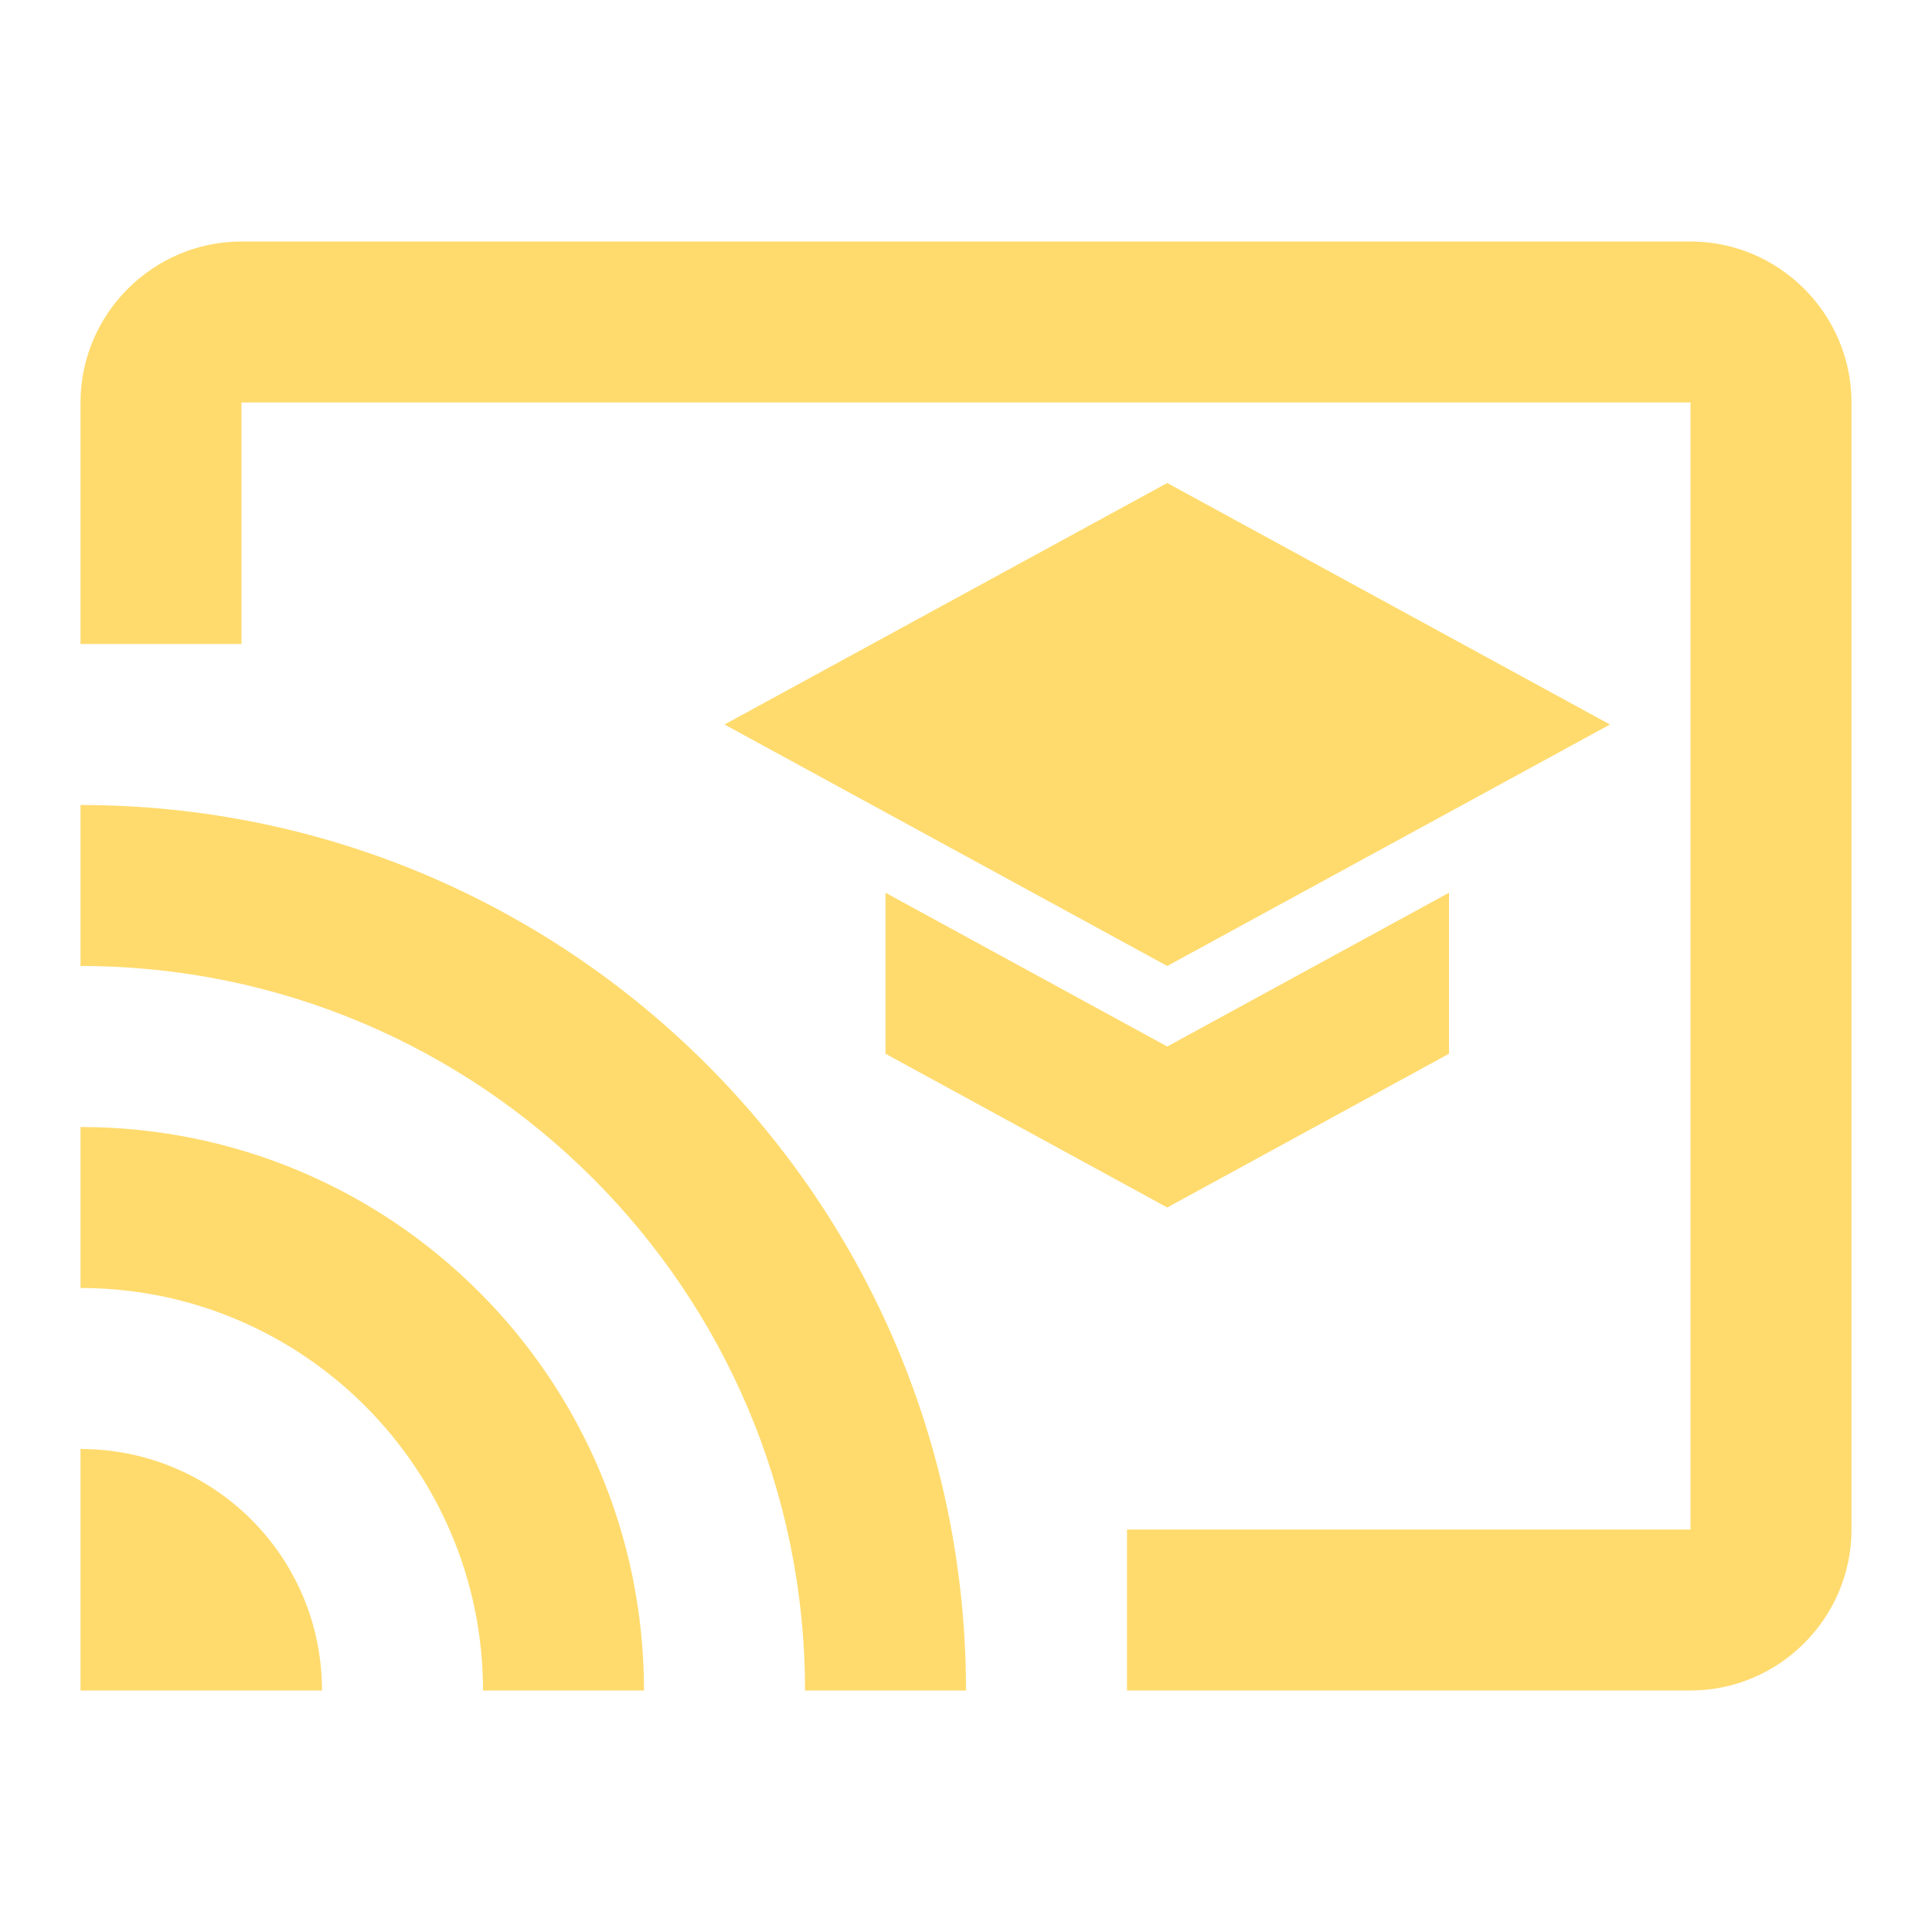
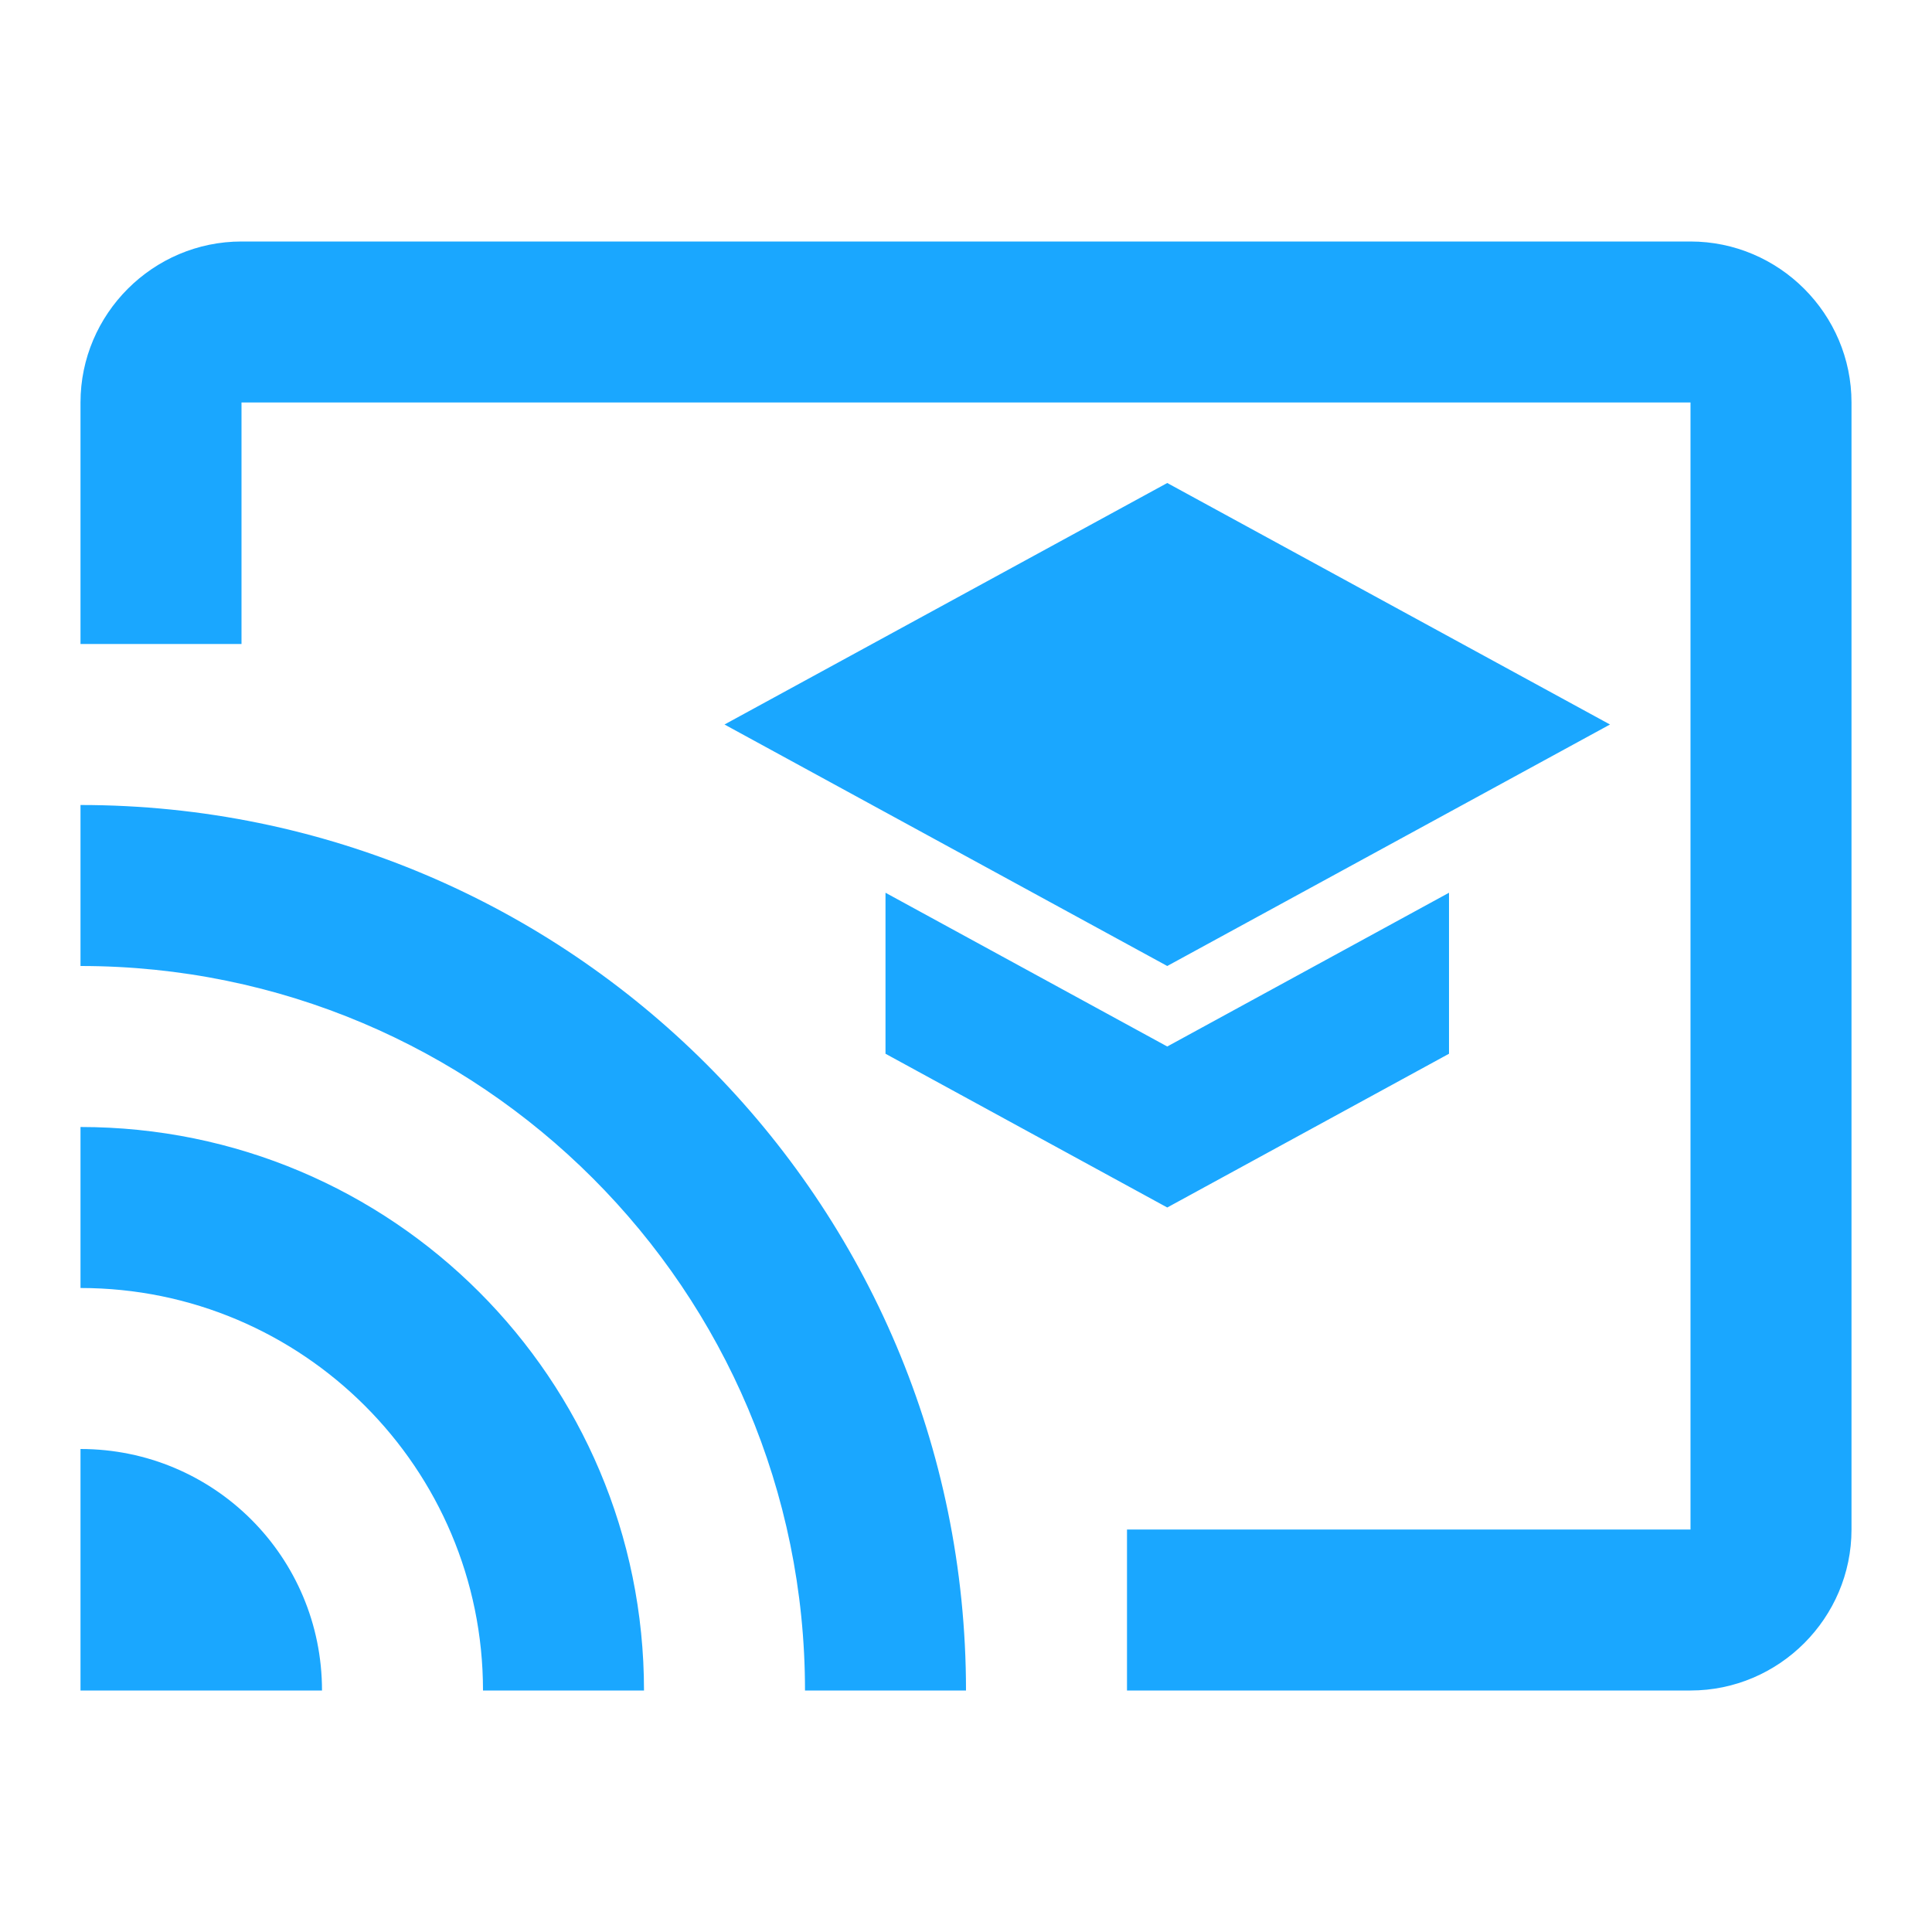
- <svg xmlns="http://www.w3.org/2000/svg" height="24px" viewBox="0 0 24 24" width="24px" fill="#FFDB6E">
+ <svg xmlns="http://www.w3.org/2000/svg" height="24px" viewBox="0 0 24 24" width="24px" fill="#1AA7FF">
  <path d="M0 0h24v24H0V0z" fill="none" />
  <path d="M21 3H3c-1.1 0-2 .9-2 2v3h2V5h18v14h-7v2h7c1.1 0 2-.9 2-2V5c0-1.1-.9-2-2-2zM1 18v3h3c0-1.66-1.34-3-3-3zm0-4v2c2.76 0 5 2.24 5 5h2c0-3.87-3.13-7-7-7zm0-4v2c4.97 0 9 4.03 9 9h2c0-6.08-4.93-11-11-11zm10 1.09v2L14.5 15l3.5-1.91v-2L14.5 13 11 11.09zM14.5 6L9 9l5.5 3L20 9l-5.5-3z" />
</svg>
